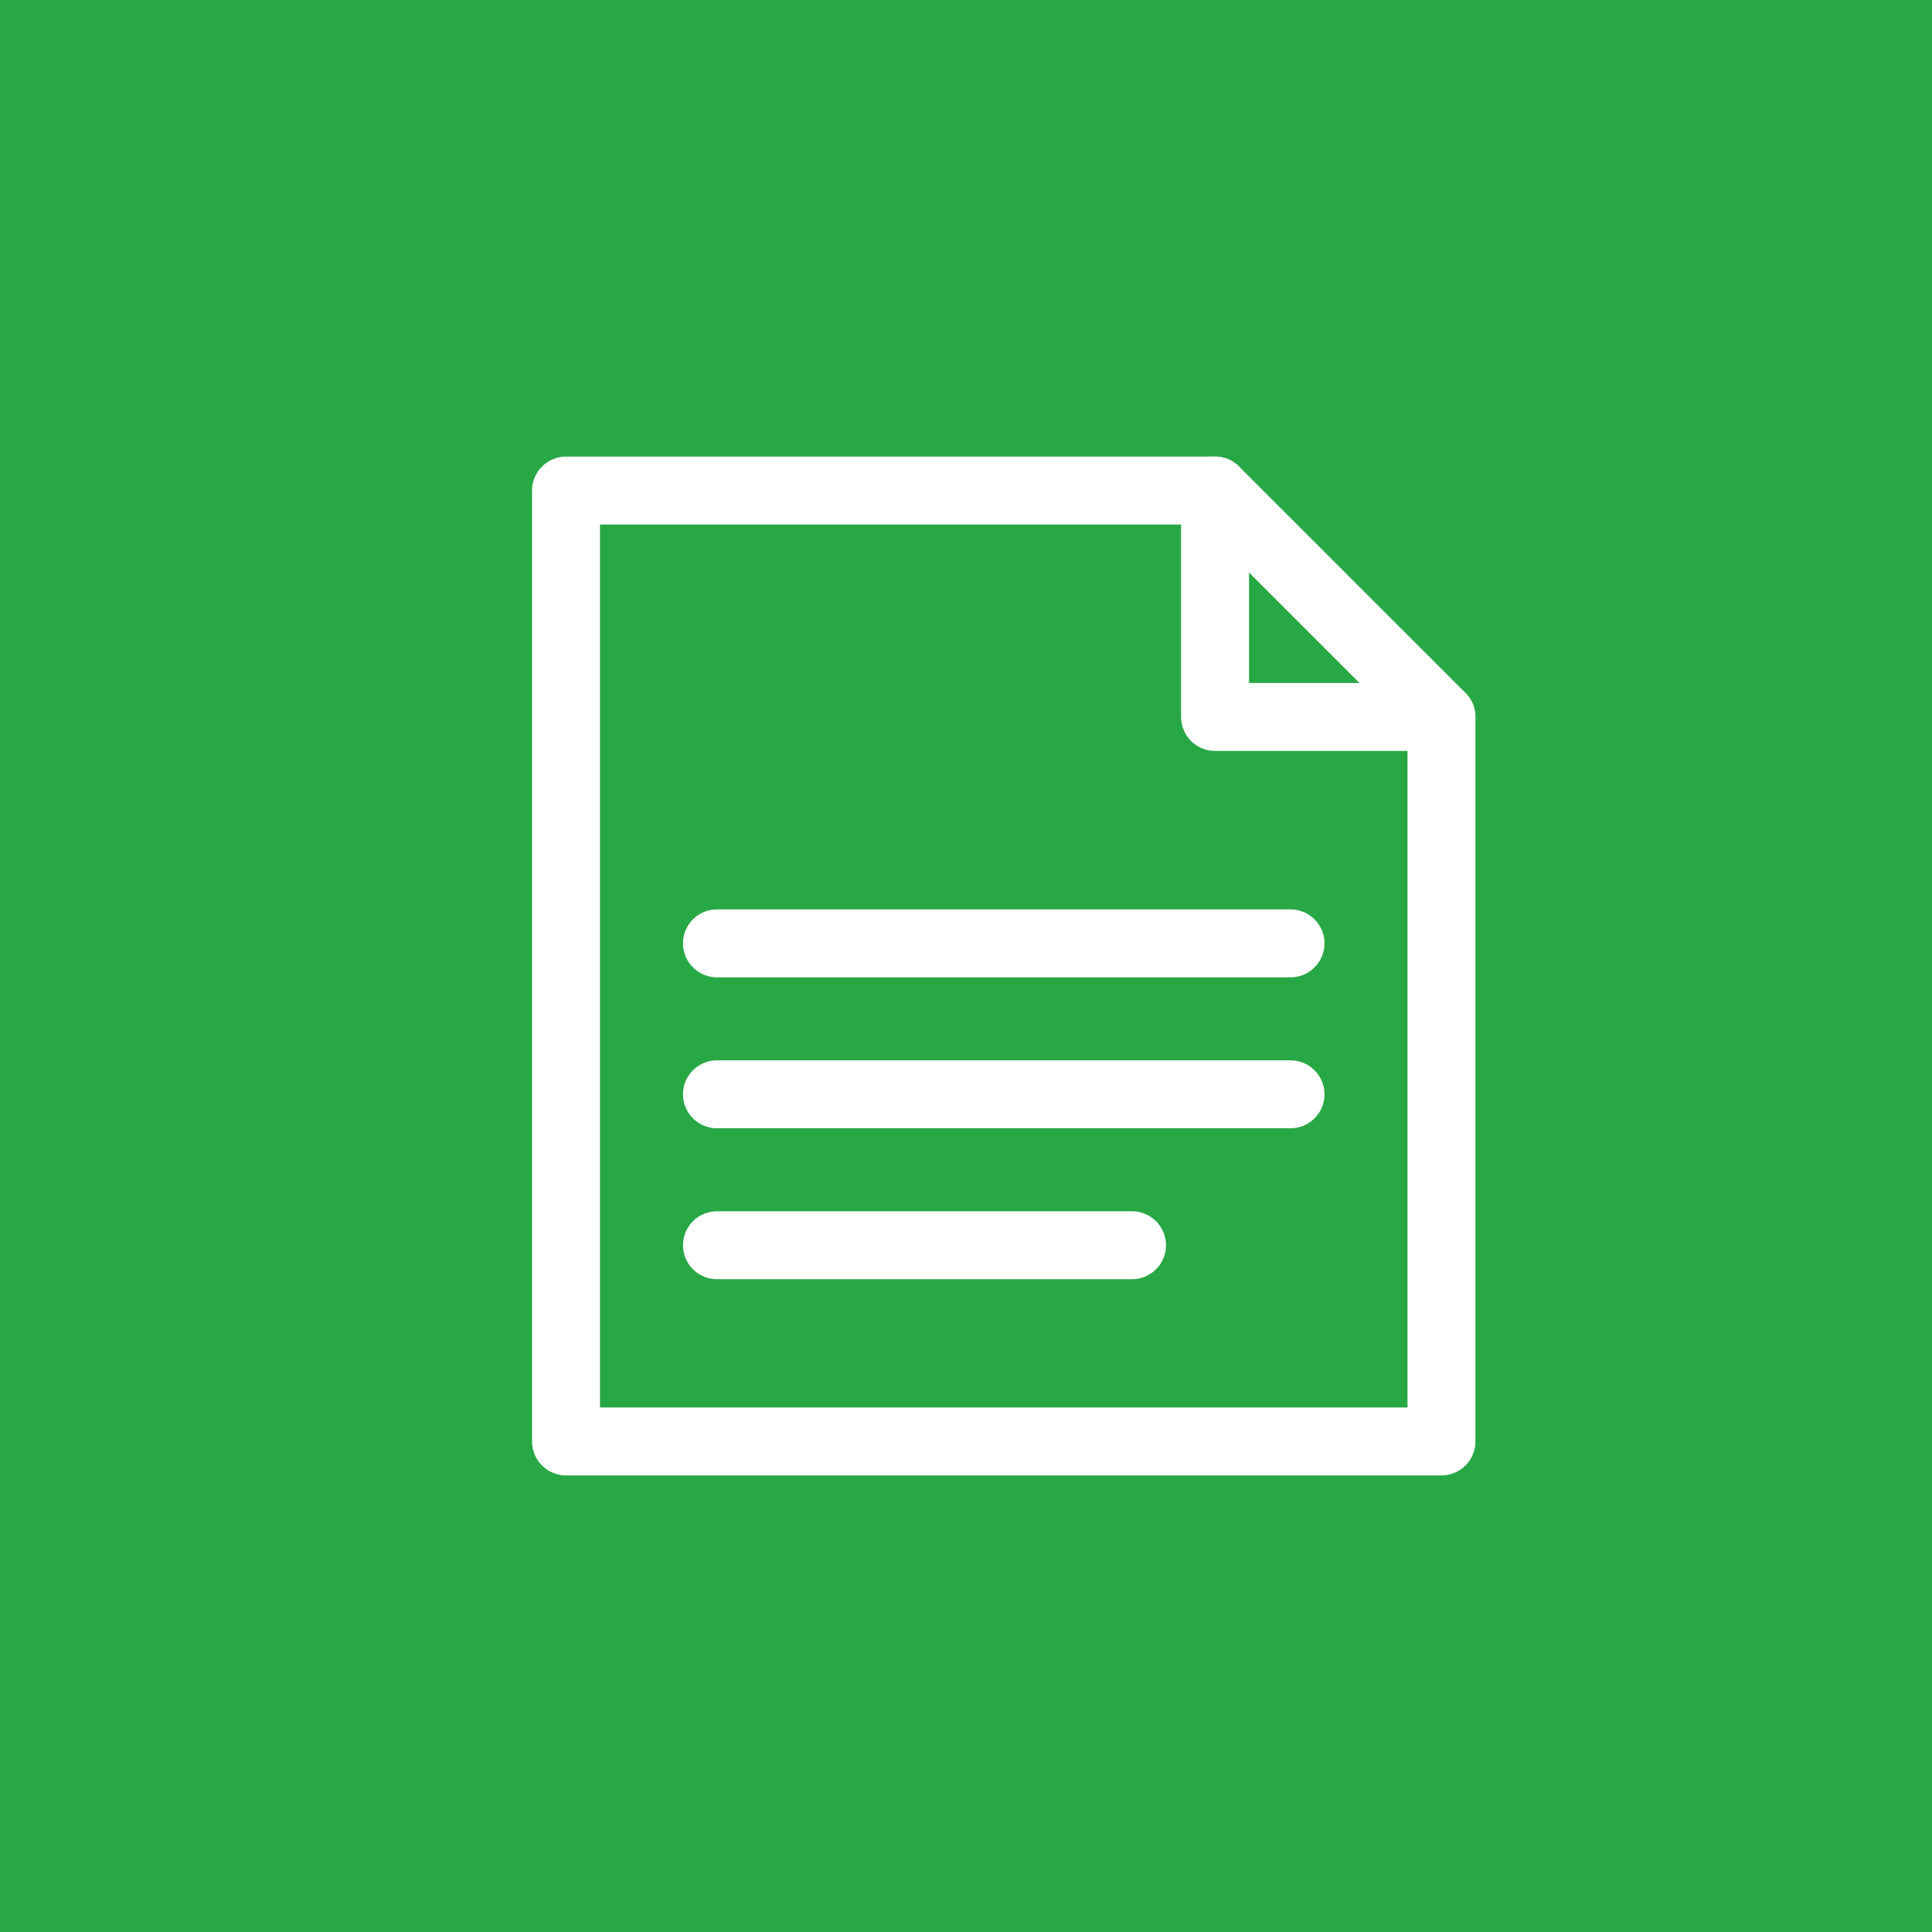
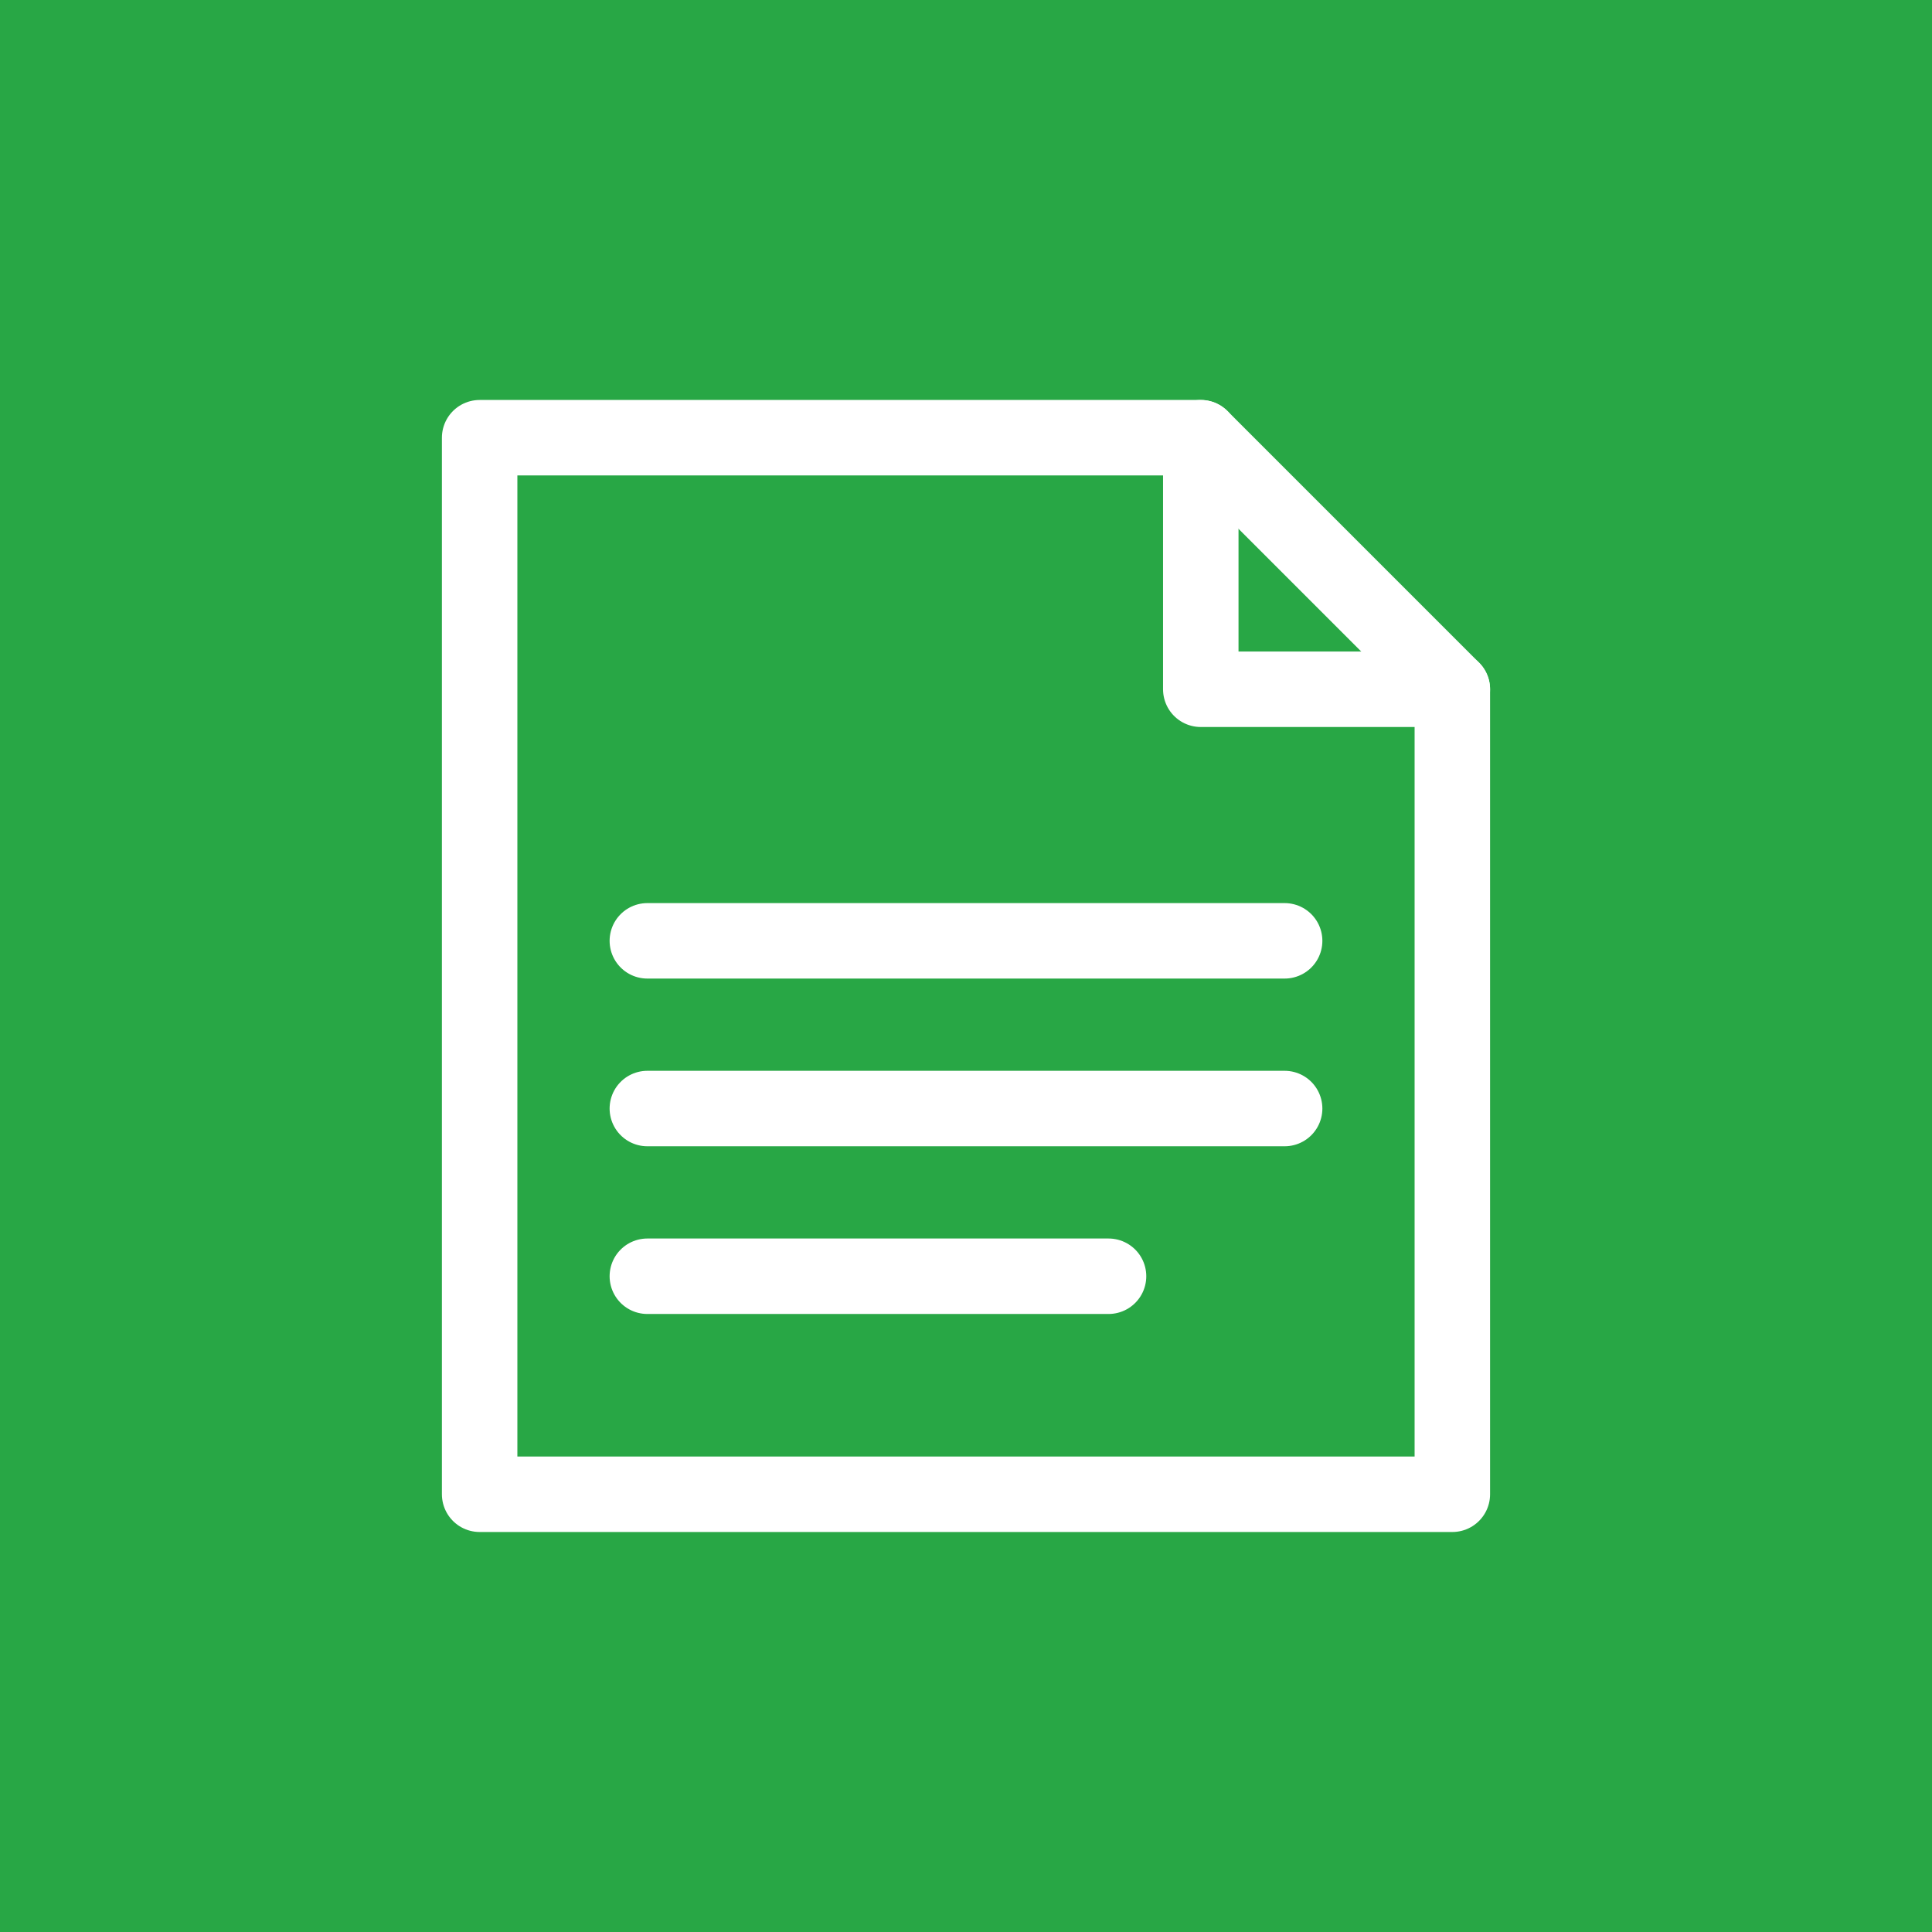
- <svg xmlns="http://www.w3.org/2000/svg" width="1024" height="1024" viewBox="0 0 1024 1024">
+ <svg xmlns="http://www.w3.org/2000/svg" width="1024" height="1024" viewBox="0 0 1024 1024" role="img" aria-label="doc">
  <rect width="1024" height="1024" fill="#28A745" />
-   <g id="glyph" fill="none" stroke="#FFFFFF" stroke-width="36" stroke-linecap="round" stroke-linejoin="round">
-     <path d="M 300 260 L 644 260 L 764 380 L 764 764 L 300 764 Z" />
-     <path d="M 644 260 L 644 380 L 764 380" />
-     <line x1="380" y1="500" x2="684" y2="500" />
-     <line x1="380" y1="580" x2="684" y2="580" />
-     <line x1="380" y1="660" x2="600" y2="660" />
+   <g transform="translate(-79.11,-56.89) scale(1.1111)">
+     <g id="glyph" fill="none" stroke="#FFFFFF" stroke-width="36" stroke-linecap="round" stroke-linejoin="round">
+       <path d="M 300 260 L 644 260 L 764 380 L 764 764 L 300 764 Z" />
+       <path d="M 644 260 L 644 380 L 764 380" />
+       <line x1="380" y1="500" x2="684" y2="500" />
+       <line x1="380" y1="580" x2="684" y2="580" />
+       <line x1="380" y1="660" x2="600" y2="660" />
+     </g>
  </g>
</svg>
